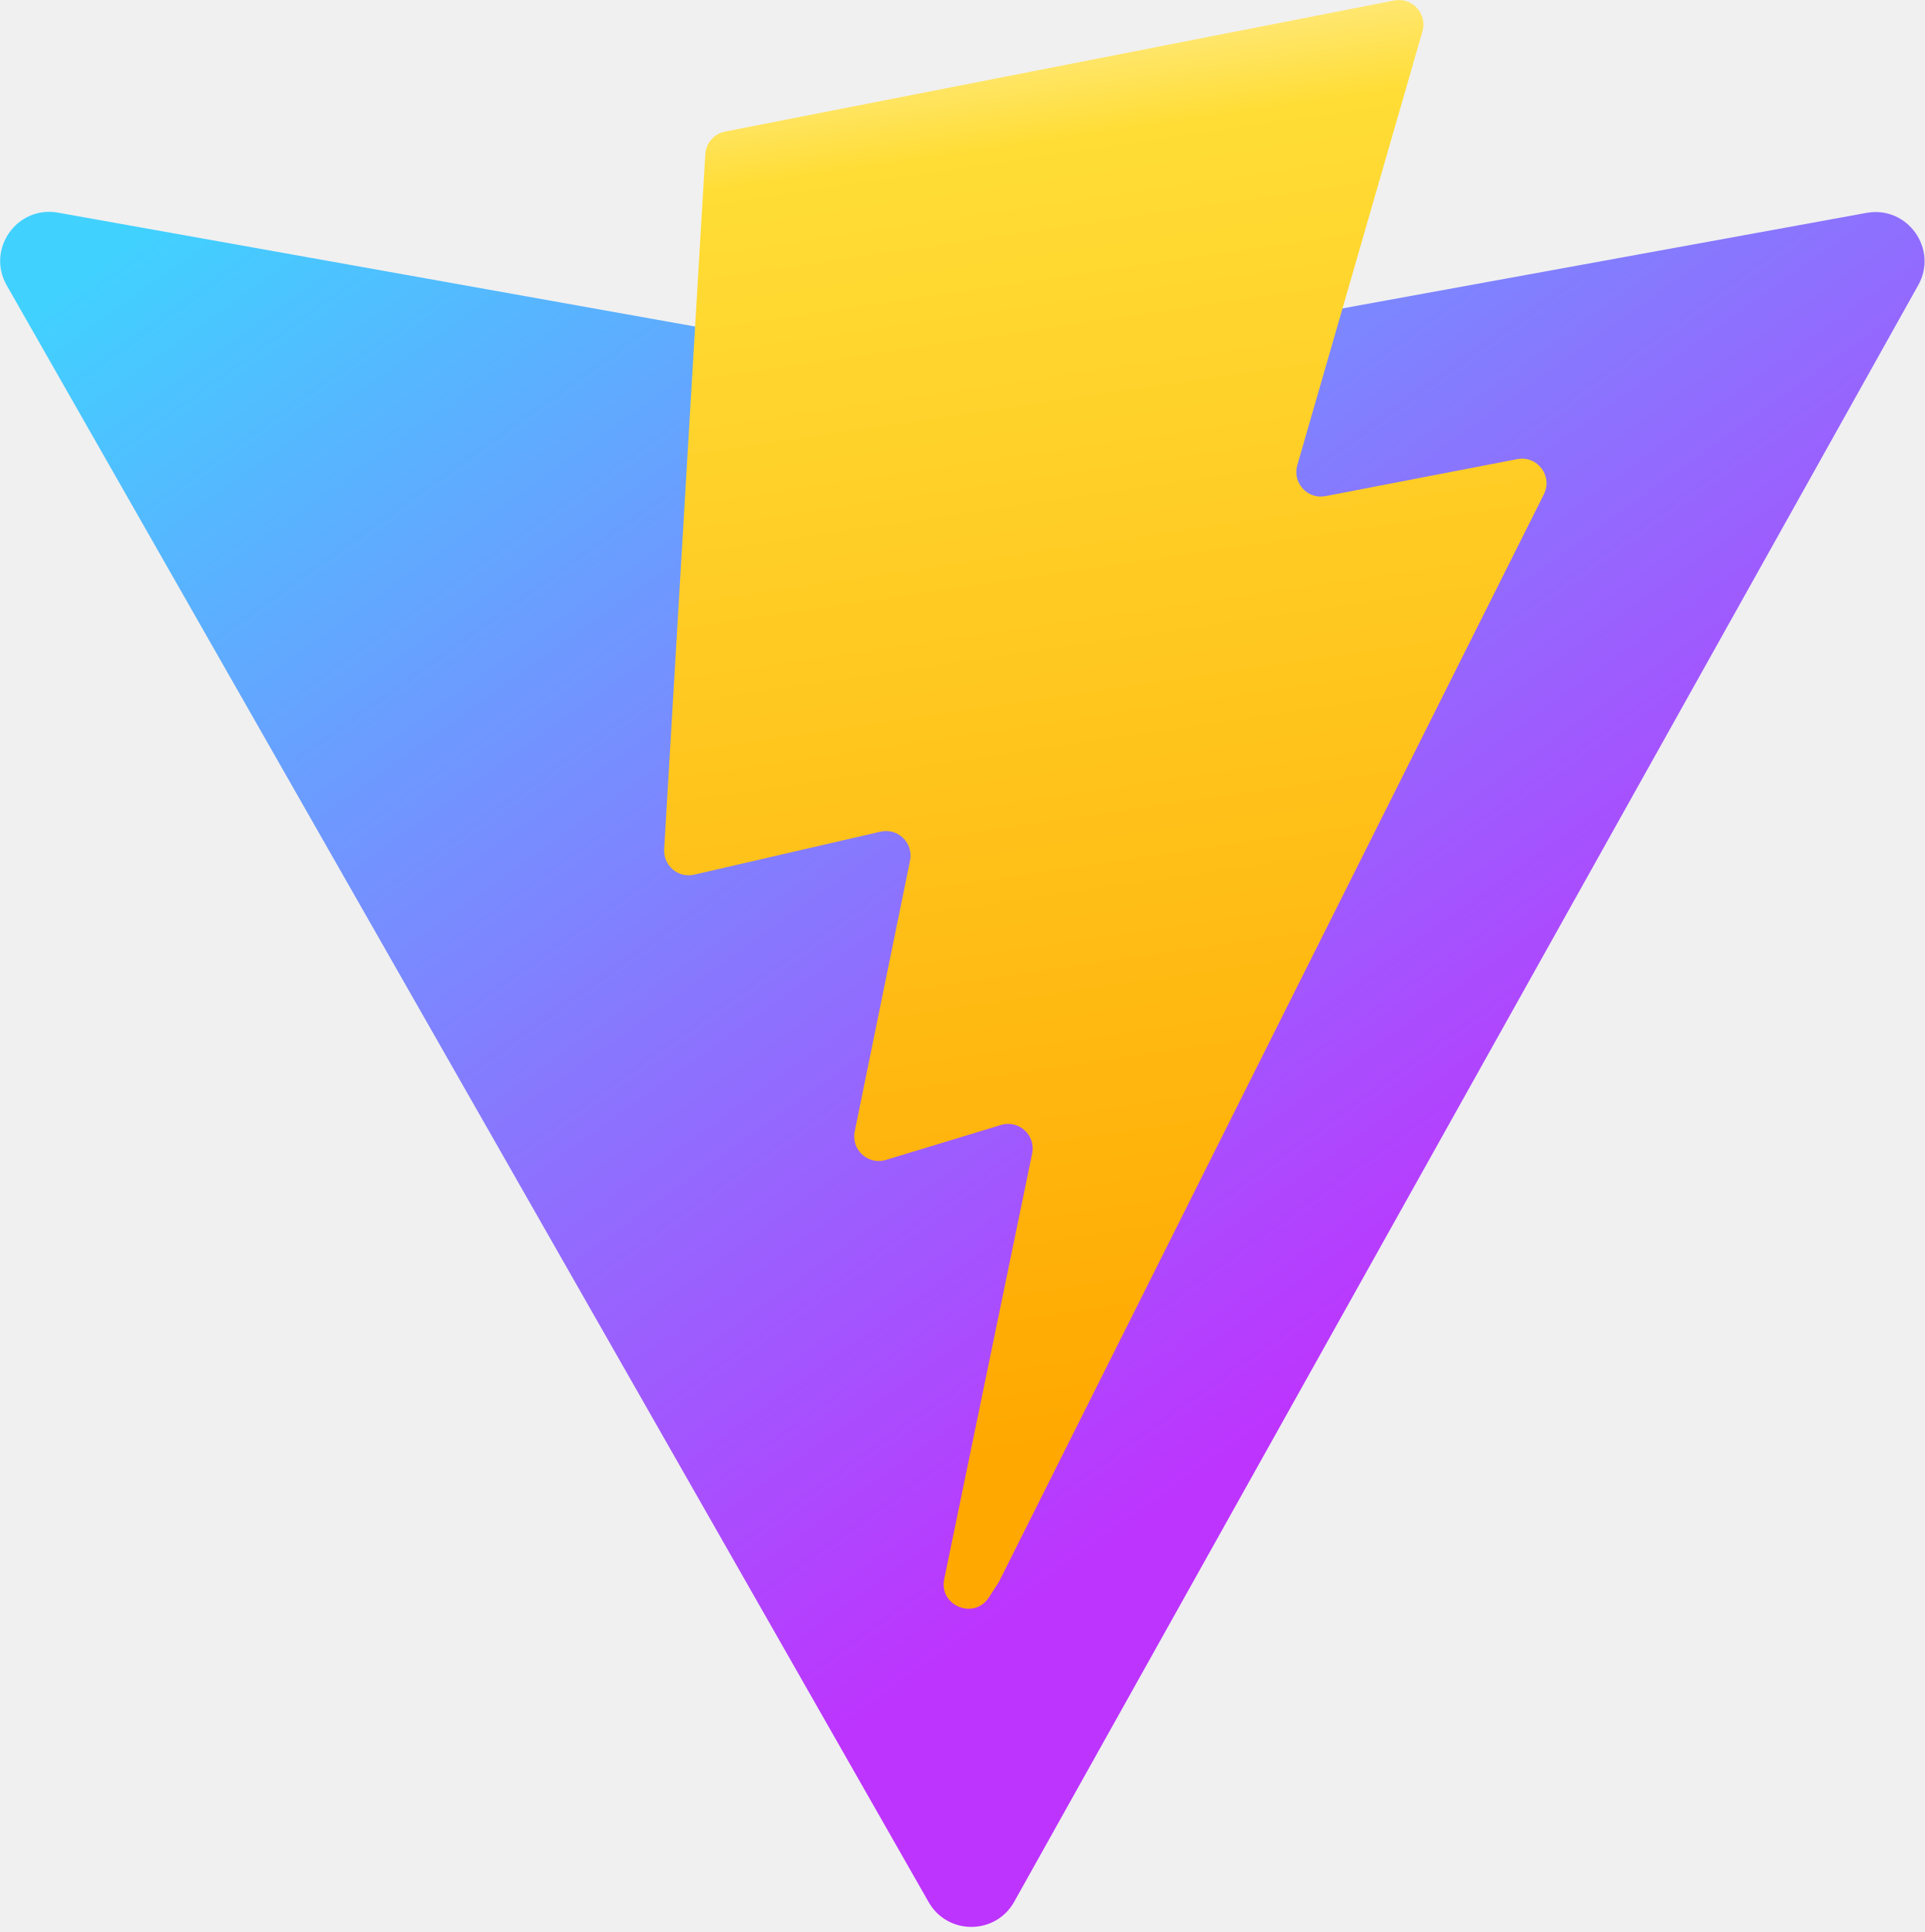
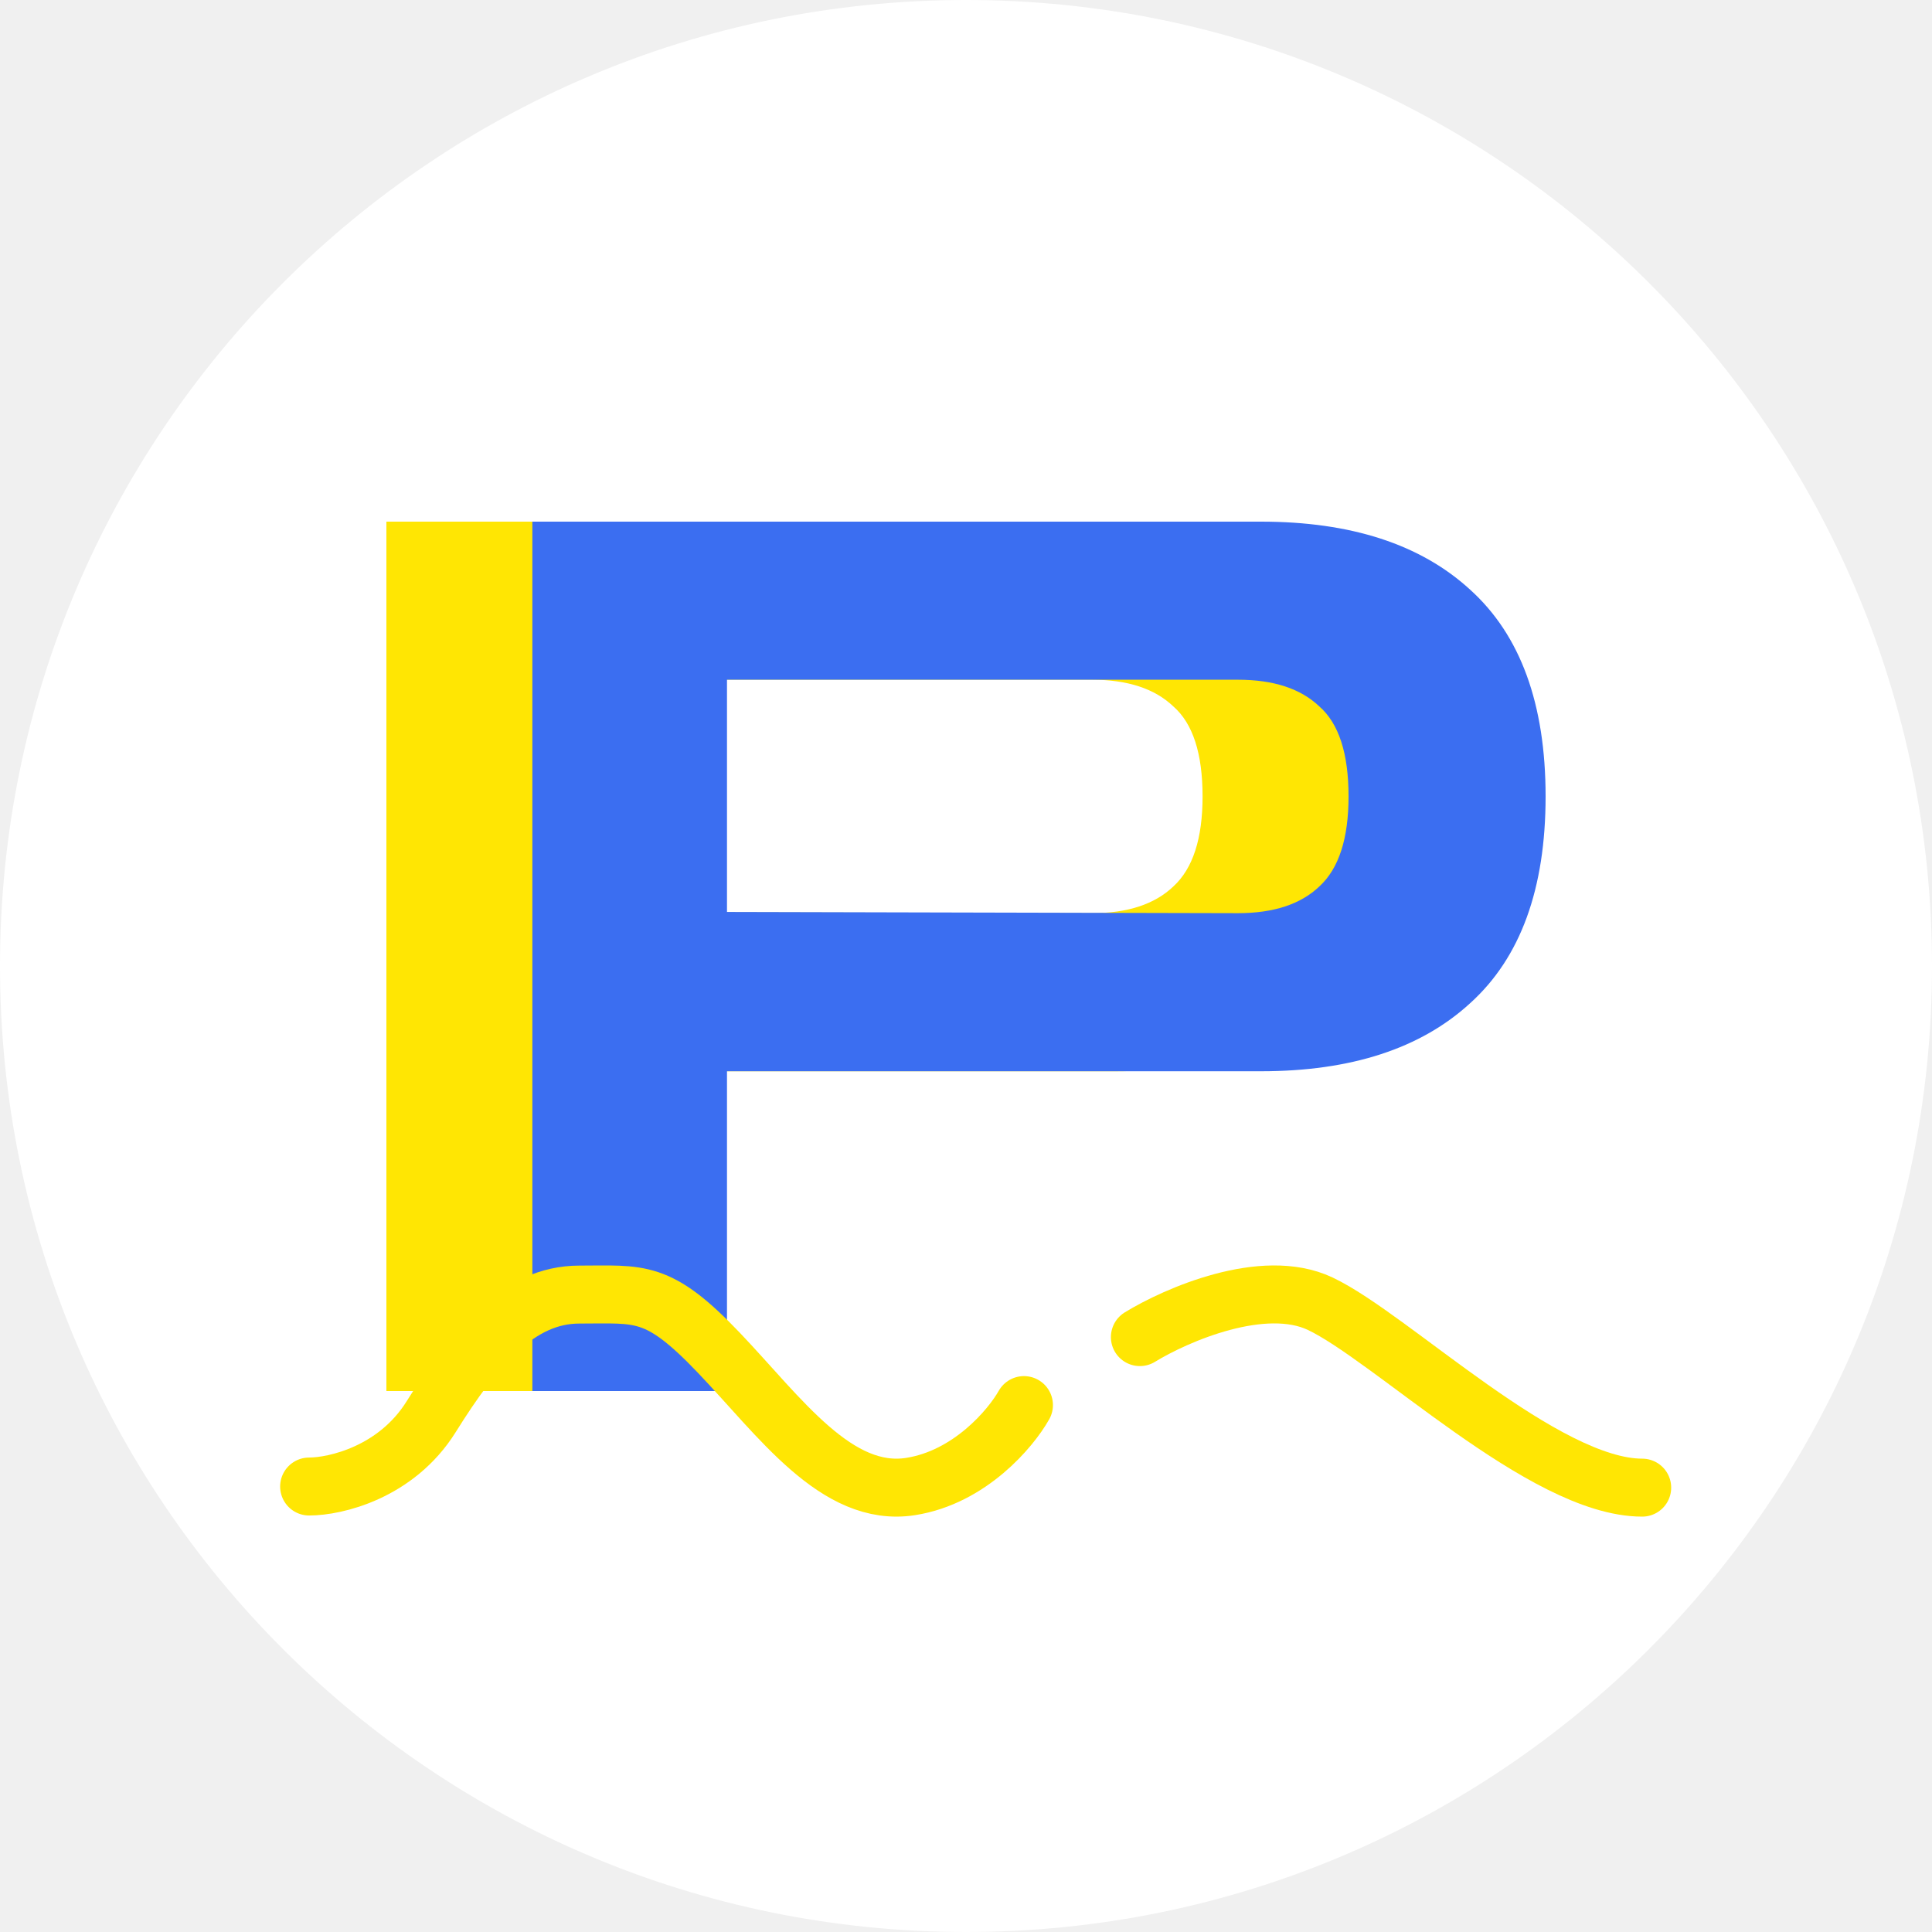
- <svg xmlns="http://www.w3.org/2000/svg" aria-hidden="true" role="img" class="iconify iconify--logos" width="31.88" height="32" preserveAspectRatio="xMidYMid meet" viewBox="0 0 256 257">
-   <defs>
-     <linearGradient id="IconifyId1813088fe1fbc01fb466" x1="-.828%" x2="57.636%" y1="7.652%" y2="78.411%">
-       <stop offset="0%" stop-color="#41D1FF" />
-       <stop offset="100%" stop-color="#BD34FE" />
-     </linearGradient>
-     <linearGradient id="IconifyId1813088fe1fbc01fb467" x1="43.376%" x2="50.316%" y1="2.242%" y2="89.03%">
-       <stop offset="0%" stop-color="#FFEA83" />
-       <stop offset="8.333%" stop-color="#FFDD35" />
-       <stop offset="100%" stop-color="#FFA800" />
-     </linearGradient>
-   </defs>
-   <path fill="url(#IconifyId1813088fe1fbc01fb466)" d="M255.153 37.938L134.897 252.976c-2.483 4.44-8.862 4.466-11.382.048L.875 37.958c-2.746-4.814 1.371-10.646 6.827-9.67l120.385 21.517a6.537 6.537 0 0 0 2.322-.004l117.867-21.483c5.438-.991 9.574 4.796 6.877 9.62Z" />
-   <path fill="url(#IconifyId1813088fe1fbc01fb467)" d="M185.432.063L96.44 17.501a3.268 3.268 0 0 0-2.634 3.014l-5.474 92.456a3.268 3.268 0 0 0 3.997 3.378l24.777-5.718c2.318-.535 4.413 1.507 3.936 3.838l-7.361 36.047c-.495 2.426 1.782 4.5 4.151 3.78l15.304-4.649c2.372-.72 4.652 1.36 4.15 3.788l-11.698 56.621c-.732 3.542 3.979 5.473 5.943 2.437l1.313-2.028l72.516-144.72c1.215-2.423-.88-5.186-3.54-4.672l-25.505 4.922c-2.396.462-4.435-1.77-3.759-4.114l16.646-57.705c.677-2.35-1.37-4.583-3.769-4.113Z" />
+ <svg xmlns="http://www.w3.org/2000/svg" width="100" height="100" viewBox="0 0 100 100" fill="none">
+   <circle cx="50" cy="50" r="50" fill="white" />
+   <path d="M20 72V27H57.712C62.371 27 65.981 28.175 68.541 30.524C71.144 32.874 72.445 36.441 72.445 41.224C72.445 46.007 71.144 49.573 68.541 51.923C65.981 54.273 62.371 55.448 57.712 55.448H30.073V72H20ZM56.516 35.182H30.073V47.203L56.516 47.266C58.363 47.266 59.769 46.804 60.734 45.881C61.742 44.958 62.245 43.406 62.245 41.224C62.245 39 61.742 37.448 60.734 36.566C59.769 35.643 58.363 35.182 56.516 35.182Z" fill="#FFE603" />
+   <path d="M27.555 72V27H65.268C69.927 27 73.536 28.175 76.097 30.524C78.699 32.874 80 36.441 80 41.224C80 46.007 78.699 49.573 76.097 51.923C73.536 54.273 69.927 55.448 65.268 55.448H37.629V72H27.555ZM64.071 35.182H37.629V47.203L64.071 47.266C65.918 47.266 67.324 46.804 68.29 45.881C69.297 44.958 69.801 43.406 69.801 41.224C69.801 39 69.297 37.448 68.29 36.566C67.324 35.643 65.918 35.182 64.071 35.182Z" fill="#3B6EF1" />
+   <path d="M16 76.942C17.354 76.942 20.512 76.219 22.317 73.329C24.573 69.717 26.829 67.007 29.988 67.007C33.146 67.007 34.049 66.706 37.207 70.018C40.366 73.329 43.299 77.544 47.134 76.942C50.202 76.46 52.323 73.931 53 72.727" stroke="#FFE603" stroke-width="3" stroke-linecap="round" />
+   <path d="M59 69.208C60.884 68.054 65.387 66.091 68.326 67.476C72 69.208 79.913 77 85 77" stroke="#FFE603" stroke-width="3" stroke-linecap="round" />
</svg>
